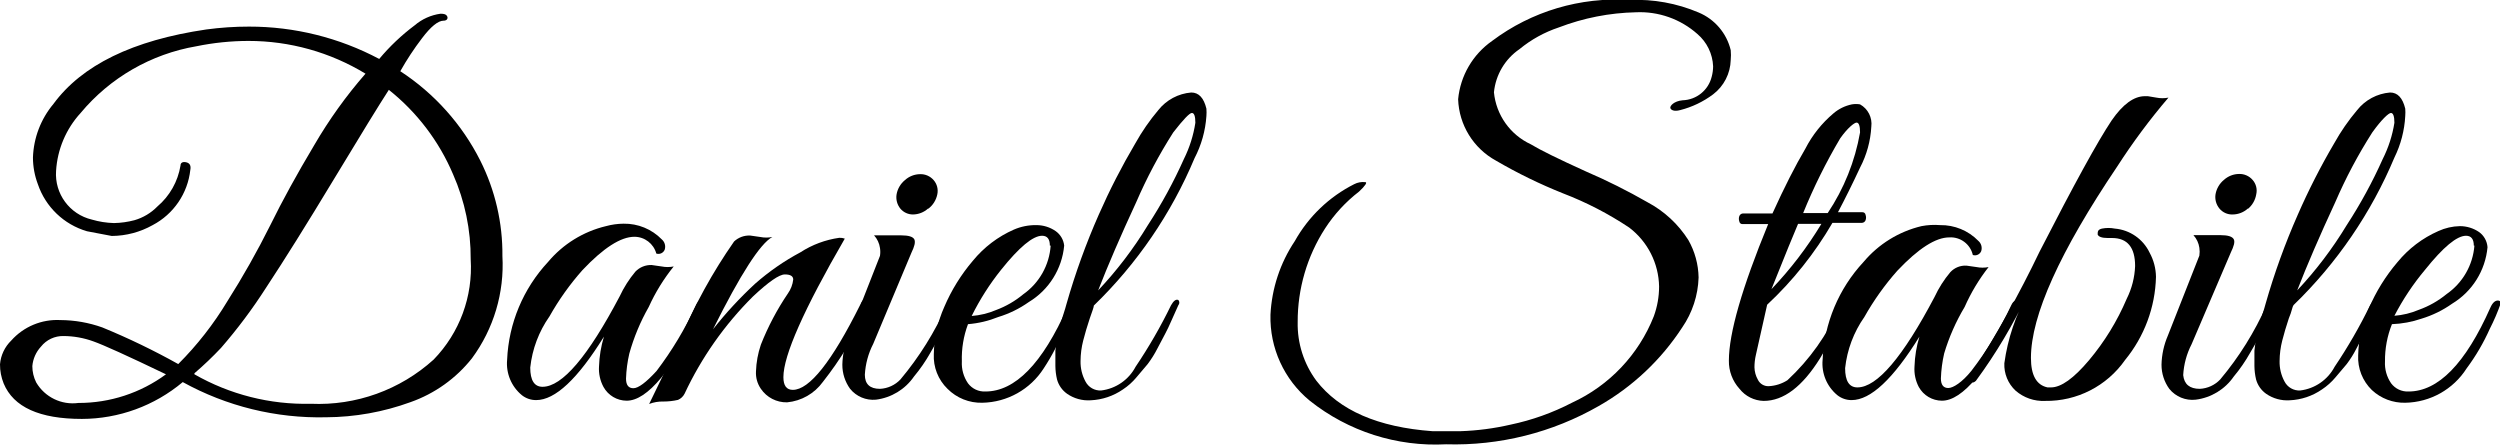
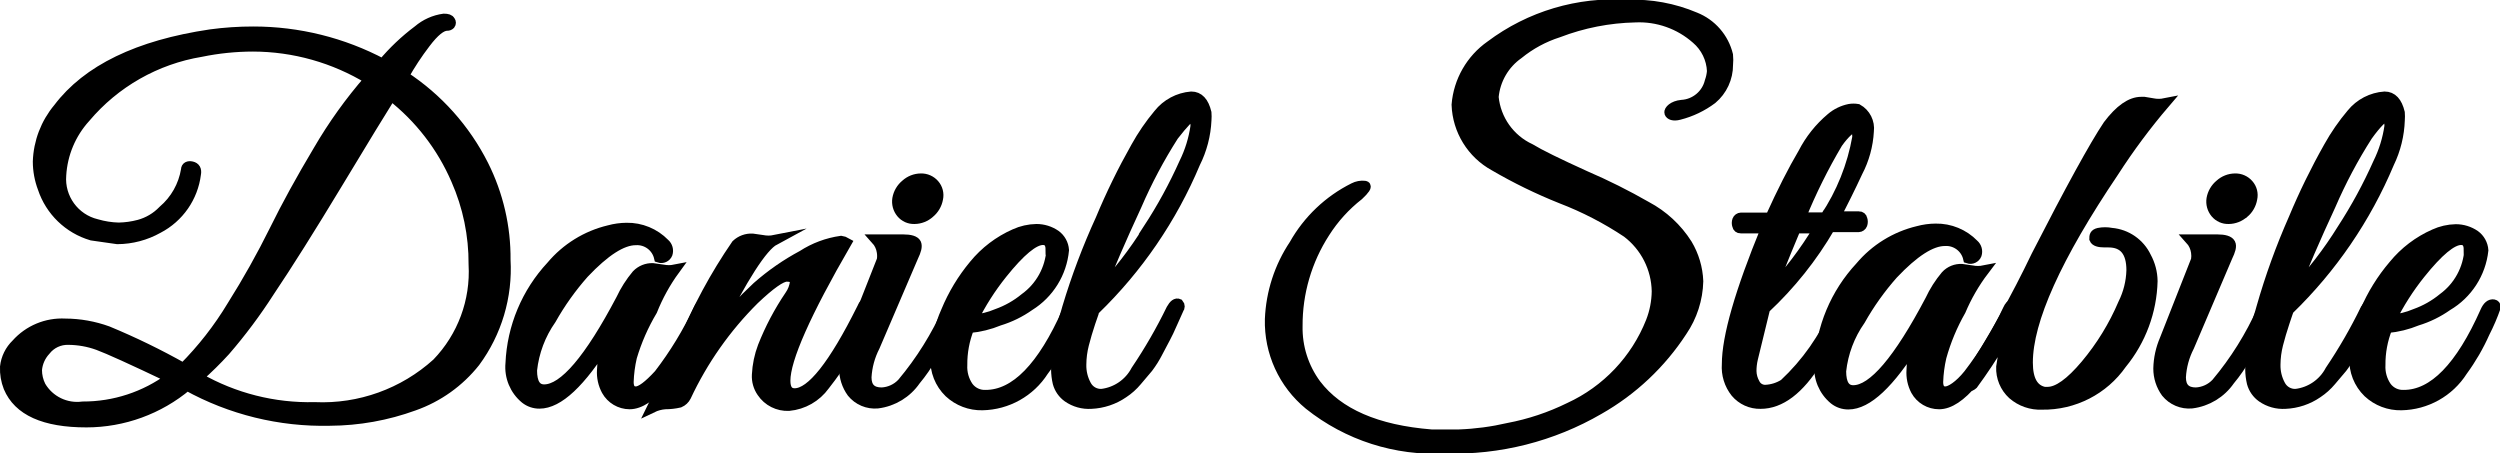
- <svg xmlns="http://www.w3.org/2000/svg" viewBox="0 0 122.16 21.72">
+ <svg xmlns="http://www.w3.org/2000/svg" viewBox="0 0 122.66 22.22">
+   <defs>
+     <style>
+       .cls-1 {
+         stroke: #000;
+         stroke-miterlimit: 10;
+         stroke-width: 0.5px;
+       }
+     </style>
+   </defs>
  <g id="Layer_2" data-name="Layer 2">
    <g id="Layer_1-2" data-name="Layer 1">
      <g>
-         <path d="M8.93,18.67A7.69,7.69,0,0,1,4,20.47q-3.1,0-3.82-1.73A2.47,2.47,0,0,1,0,17.8a1.83,1.83,0,0,1,.55-1.16,3,3,0,0,1,2.4-1A6.18,6.18,0,0,1,5,16a34.23,34.23,0,0,1,3.71,1.79,16,16,0,0,0,2.4-3.07A41.65,41.65,0,0,0,13.21,11q.88-1.79,2.14-3.9a22.56,22.56,0,0,1,2.51-3.5A11,11,0,0,0,12.14,2a12.74,12.74,0,0,0-2.54.26A9.44,9.44,0,0,0,3.94,5.52a4.6,4.6,0,0,0-1.2,2.83,2.28,2.28,0,0,0,1.75,2.38,4.23,4.23,0,0,0,1.08.17,4.18,4.18,0,0,0,1-.14,2.56,2.56,0,0,0,1.12-.67,3.33,3.33,0,0,0,1.13-2c0-.14.11-.2.28-.16s.24.16.2.37A3.48,3.48,0,0,1,7.46,11a4.14,4.14,0,0,1-2,.53L4.25,11.3A3.6,3.6,0,0,1,1.85,9a3.7,3.7,0,0,1-.24-1.3,4.3,4.3,0,0,1,1-2.62Q4.7,2.23,10.08,1.44a15.49,15.49,0,0,1,2.09-.14,13.53,13.53,0,0,1,6.36,1.58,10.29,10.29,0,0,1,1.73-1.64A2.46,2.46,0,0,1,21.53.67q.26,0,.31.11a.14.14,0,0,1,0,.17.21.21,0,0,1-.16.06q-.41,0-1.06.86a13.77,13.77,0,0,0-1.06,1.61,11.28,11.28,0,0,1,3.91,4.37,10.17,10.17,0,0,1,1.08,4.66,7.69,7.69,0,0,1-1.49,5,6.65,6.65,0,0,1-3,2.14,12.24,12.24,0,0,1-4.13.74A13.82,13.82,0,0,1,8.93,18.67Zm-.82-.38Q5.3,16.94,4.56,16.68a4.33,4.33,0,0,0-1.45-.26A1.37,1.37,0,0,0,2,16.94a1.6,1.6,0,0,0-.42.95,1.77,1.77,0,0,0,.19.8,2.07,2.07,0,0,0,2.06,1A7.19,7.19,0,0,0,8.11,18.29Zm1.39,0a10.93,10.93,0,0,0,5.69,1.44,8.38,8.38,0,0,0,6-2.16A6.45,6.45,0,0,0,23,12.67a10.11,10.11,0,0,0-.86-4.15A10.52,10.52,0,0,0,19,4.39q-.7,1.08-2.68,4.36T13,14.06A25.36,25.36,0,0,1,10.8,17,17,17,0,0,1,9.5,18.24Z" />
-         <path d="M31.7,15a10.05,10.05,0,0,0-.95,2.28,6.31,6.31,0,0,0-.16,1.22q0,.47.36.47t1.13-.84A17.09,17.09,0,0,0,34,14.93c.06-.14.14-.22.22-.24s.19,0,.19.14a.76.76,0,0,1-.07.29q-2.21,4.46-3.72,4.46a1.3,1.3,0,0,1-1.13-.67,1.86,1.86,0,0,1-.22-1,5.64,5.64,0,0,1,.24-1.46q-1.92,3.1-3.31,3.1a1.11,1.11,0,0,1-.7-.24,2,2,0,0,1-.72-1.73,7.48,7.48,0,0,1,2-4.78,5.3,5.3,0,0,1,2.83-1.75,3.39,3.39,0,0,1,.86-.12,2.55,2.55,0,0,1,1.87.77.47.47,0,0,1,.14.5.33.33,0,0,1-.41.19A1.11,1.11,0,0,0,31,11.57q-1,0-2.54,1.63a13.1,13.1,0,0,0-1.61,2.26,5.33,5.33,0,0,0-.94,2.5q0,.94.6.94,1.44,0,3.77-4.42a5.51,5.51,0,0,1,.77-1.21,1.05,1.05,0,0,1,.79-.32l.49.07a1.52,1.52,0,0,0,.59,0A9.16,9.16,0,0,0,31.7,15Z" />
-         <path d="M41.28,11.66q-3,5.18-3,6.77,0,.62.46.62,1.22,0,3.29-4.15.14-.34.29-.26a.22.22,0,0,1,.14.19.61.61,0,0,1-.1.29,17,17,0,0,1-2.15,3.54,2.44,2.44,0,0,1-1.75,1A1.51,1.51,0,0,1,37.18,19a1.36,1.36,0,0,1-.24-.85,4.52,4.52,0,0,1,.24-1.31,12.94,12.94,0,0,1,1.32-2.5,1.46,1.46,0,0,0,.26-.68q0-.25-.41-.25t-1.56,1.08a16.65,16.65,0,0,0-3.34,4.75.64.64,0,0,1-.32.3,3.16,3.16,0,0,1-.71.08,1.78,1.78,0,0,0-.7.12q.38-.77,1.51-3.14a25.66,25.66,0,0,1,2.64-4.8,1.07,1.07,0,0,1,.79-.29l.49.07a1.52,1.52,0,0,0,.59,0q-.89.48-2.9,4.51a19.49,19.49,0,0,1,2.05-2.22,11.69,11.69,0,0,1,2.22-1.54,4.7,4.7,0,0,1,1.9-.71A.7.7,0,0,1,41.28,11.66Z" />
-         <path d="M43,19a1.47,1.47,0,0,0,1-.46,15.33,15.33,0,0,0,2.26-3.62c.11-.24.22-.31.34-.22a.22.22,0,0,1,0,.16,1.94,1.94,0,0,1-.19.53l-.35.76q-.16.34-.6,1.09a7.69,7.69,0,0,1-.8,1.16,2.66,2.66,0,0,1-1.86,1.13A1.45,1.45,0,0,1,41.54,19a2,2,0,0,1-.38-1.18,3.78,3.78,0,0,1,.31-1.42L43,12.5a1.24,1.24,0,0,0,0-.38,1.16,1.16,0,0,0-.29-.62l1.32,0q.55,0,.65.2c.06.14,0,.35-.14.64L42.67,16.8a3.76,3.76,0,0,0-.41,1.51Q42.26,19,43,19Zm2.35-8.81a1.12,1.12,0,0,1-.74.29A.8.8,0,0,1,44,10.2a.88.88,0,0,1-.19-.7,1.16,1.16,0,0,1,.41-.7,1.12,1.12,0,0,1,.74-.29.84.84,0,0,1,.66.29.8.8,0,0,1,.18.7A1.17,1.17,0,0,1,45.36,10.2Z" />
-         <path d="M47.3,15.84A4.76,4.76,0,0,0,47,17.66a1.72,1.72,0,0,0,.3,1.07,1,1,0,0,0,.85.4q2.18,0,4-4.1c.11-.25.25-.37.41-.34a.11.11,0,0,1,.1.12A10,10,0,0,1,52,16.07,10.23,10.23,0,0,1,51,18a3.64,3.64,0,0,1-3,1.68A2.31,2.31,0,0,1,46.3,19a2.21,2.21,0,0,1-.67-1.7A5.87,5.87,0,0,1,46.14,15a8.79,8.79,0,0,1,1.4-2.26,5.39,5.39,0,0,1,2-1.52A2.66,2.66,0,0,1,50.64,11a1.65,1.65,0,0,1,.94.29A1,1,0,0,1,52,12a3.61,3.61,0,0,1-1.73,2.76,5.17,5.17,0,0,1-1.49.73A5,5,0,0,1,47.3,15.84Zm4-3.84q0-.48-.38-.48-.67,0-2,1.66a12.37,12.37,0,0,0-1.44,2.26,3.78,3.78,0,0,0,1.19-.29A4.55,4.55,0,0,0,50,14.38,3.17,3.17,0,0,0,51.34,12Z" />
-         <path d="M53.25,15.56q-.19.57-.32,1.08a4.12,4.12,0,0,0-.13,1,2,2,0,0,0,.24,1,.81.81,0,0,0,.77.44,2.2,2.2,0,0,0,1.68-1.16,24.58,24.58,0,0,0,1.73-3q.19-.34.36-.26a.19.19,0,0,1,0,.25l-.3.67c-.15.34-.26.58-.34.72l-.38.72a5.14,5.14,0,0,1-.48.77l-.55.65a3,3,0,0,1-.66.59,3,3,0,0,1-1.58.53,1.81,1.81,0,0,1-1.15-.32,1.27,1.27,0,0,1-.49-.7,3,3,0,0,1-.08-.66q0-.29,0-.74a7.09,7.09,0,0,1,.3-1.49c.15-.48.24-.75.25-.82a33.68,33.68,0,0,1,1.57-4.34A32.83,32.83,0,0,1,55.48,7a10.26,10.26,0,0,1,1.12-1.62,2.29,2.29,0,0,1,1.61-.86q.55,0,.74.79a2.29,2.29,0,0,1,0,.36,5.2,5.2,0,0,1-.58,2.06,21.71,21.71,0,0,1-4.92,7.2C53.45,15,53.38,15.19,53.25,15.56ZM56.09,11a23.36,23.36,0,0,0,1.76-3.23A6,6,0,0,0,58.41,6q0-.48-.17-.48t-.91.95a24.11,24.11,0,0,0-1.81,3.41q-1.14,2.46-1.86,4.31A19,19,0,0,0,56.09,11Z" />
-         <path d="M83.71,3.24a2.2,2.2,0,0,0-.77-1.58,4.23,4.23,0,0,0-3-1.06,11.2,11.2,0,0,0-3.77.74A6,6,0,0,0,74.25,2.4,2.9,2.9,0,0,0,73,4.51a3.13,3.13,0,0,0,1.8,2.54q.67.41,2.7,1.33a29.36,29.36,0,0,1,3,1.5,5.31,5.31,0,0,1,2,1.85A3.84,3.84,0,0,1,83,13.56,4.56,4.56,0,0,1,82.2,16a11.85,11.85,0,0,1-4.08,3.84,14.17,14.17,0,0,1-7.46,1.87A9.86,9.86,0,0,1,64,19.58a5.26,5.26,0,0,1-1.92-4.2,7.1,7.1,0,0,1,1.19-3.6A6.87,6.87,0,0,1,66.17,9a.94.94,0,0,1,.54-.1c.12,0,0,.18-.3.46a7.27,7.27,0,0,0-1.66,1.8,8.37,8.37,0,0,0-1.34,4.58,4.65,4.65,0,0,0,.91,2.86Q66,20.78,70,21.07q.46,0,1.36,0a12.73,12.73,0,0,0,2.45-.32,11.73,11.73,0,0,0,3-1.07,7.81,7.81,0,0,0,4-4.22A4.24,4.24,0,0,0,81.07,14a3.7,3.7,0,0,0-1.46-2.88,16.46,16.46,0,0,0-3.23-1.67,24.61,24.61,0,0,1-3.28-1.6,3.56,3.56,0,0,1-1.85-3A3.93,3.93,0,0,1,72.91,2a10.09,10.09,0,0,1,6.72-2A7.76,7.76,0,0,1,83,.61a2.67,2.67,0,0,1,1.57,1.84,2.5,2.5,0,0,1,0,.48,2.18,2.18,0,0,1-.86,1.68,4.56,4.56,0,0,1-1.61.77c-.29.08-.45,0-.48-.1s.17-.34.6-.38a1.51,1.51,0,0,0,1.42-1.15A2,2,0,0,0,83.71,3.24Z" />
-         <path d="M84.48,17.62q0-2,1.92-6.67H85.15a.15.15,0,0,1-.16-.13.39.39,0,0,1,0-.26.2.2,0,0,1,.18-.13h1.44q.86-1.9,1.61-3.17a5.58,5.58,0,0,1,1.37-1.72,2,2,0,0,1,.9-.44,1.19,1.19,0,0,1,.4,0,1.09,1.09,0,0,1,.55,1.09,4.88,4.88,0,0,1-.55,2q-.55,1.18-1.08,2.18H91a.15.15,0,0,1,.16.13.39.39,0,0,1,0,.26.2.2,0,0,1-.18.13H89.54a17.48,17.48,0,0,1-3.19,4l-.55,2.45a2.67,2.67,0,0,0-.07.61,1.29,1.29,0,0,0,.17.61.56.56,0,0,0,.53.31,1.87,1.87,0,0,0,.91-.29A10.69,10.69,0,0,0,89.88,15a.44.44,0,0,1,.23-.26c.09,0,.14,0,.15.06a.69.69,0,0,1-.07.35,22.86,22.86,0,0,1-1.25,2.35q-1.3,2.09-2.76,2.09A1.55,1.55,0,0,1,85,19,2,2,0,0,1,84.48,17.62ZM89,10.94H87.86q-.29.67-1.3,3.19A18.37,18.37,0,0,0,89,10.94Zm.31-.53a10.29,10.29,0,0,0,1.58-3.94c0-.32-.06-.48-.17-.48s-.44.26-.8.77a27.43,27.43,0,0,0-1.81,3.65Z" />
-         <path d="M96,15A10,10,0,0,0,95,17.27a6.39,6.39,0,0,0-.16,1.22c0,.31.12.47.36.47s.68-.28,1.13-.84a17,17,0,0,0,1.94-3.19q.1-.22.22-.24c.13,0,.19,0,.19.14a.74.74,0,0,1-.07.29q-2.21,4.46-3.72,4.46a1.3,1.3,0,0,1-1.13-.67,1.87,1.87,0,0,1-.21-1,5.62,5.62,0,0,1,.24-1.46q-1.92,3.1-3.31,3.1a1.11,1.11,0,0,1-.7-.24,2,2,0,0,1-.72-1.73,7.48,7.48,0,0,1,2-4.78,5.31,5.31,0,0,1,2.83-1.75A3.4,3.4,0,0,1,94.8,11a2.55,2.55,0,0,1,1.87.77.47.47,0,0,1,.14.5.33.33,0,0,1-.41.19,1.11,1.11,0,0,0-1.15-.86q-1,0-2.54,1.63a13.1,13.1,0,0,0-1.61,2.26,5.34,5.34,0,0,0-.94,2.5q0,.94.6.94,1.44,0,3.77-4.42a5.44,5.44,0,0,1,.77-1.21,1,1,0,0,1,.79-.32l.49.07a1.52,1.52,0,0,0,.59,0A9.19,9.19,0,0,0,96,15Z" />
-         <path d="M104.33,13q0-1.37-1.13-1.37H103q-.43,0-.5-.17c0-.14,0-.24.21-.29a1.62,1.62,0,0,1,.63,0,2.08,2.08,0,0,1,1.7,1.18,2.53,2.53,0,0,1,.31,1.18,6.66,6.66,0,0,1-1.51,4.06,4.68,4.68,0,0,1-3.91,2,2.05,2.05,0,0,1-1.44-.5,1.73,1.73,0,0,1-.55-1.34,9.57,9.57,0,0,1,1.15-3.41,25.56,25.56,0,0,1-2.54,4.27c-.16.14-.24.1-.24-.14a.39.39,0,0,1,0-.17,54.94,54.94,0,0,0,3.35-6q2.51-4.9,3.52-6.41Q104,4.7,104.81,4.7h.14l.42.07a1.51,1.51,0,0,0,.59,0,31,31,0,0,0-2.5,3.36q-4.22,6.26-4.22,9.36,0,1.27.81,1.44l.17,0q.74,0,1.86-1.33a11.93,11.93,0,0,0,1.84-3A3.91,3.91,0,0,0,104.33,13Z" />
-         <path d="M107.49,19a1.47,1.47,0,0,0,1-.46,15.29,15.29,0,0,0,2.26-3.62c.11-.24.22-.31.34-.22a.22.22,0,0,1,0,.16,2,2,0,0,1-.19.53l-.35.76c-.11.22-.3.59-.6,1.09a7.63,7.63,0,0,1-.8,1.16,2.66,2.66,0,0,1-1.86,1.13A1.45,1.45,0,0,1,106,19a2,2,0,0,1-.38-1.18,3.8,3.8,0,0,1,.31-1.42l1.54-3.91a1.27,1.27,0,0,0,0-.38,1.16,1.16,0,0,0-.29-.62l1.32,0c.37,0,.58.07.65.2s0,.35-.14.64l-1.92,4.49a3.74,3.74,0,0,0-.41,1.51Q106.75,19,107.49,19Zm2.35-8.81a1.12,1.12,0,0,1-.74.29.8.8,0,0,1-.65-.29.88.88,0,0,1-.19-.7,1.17,1.17,0,0,1,.41-.7,1.12,1.12,0,0,1,.74-.29.84.84,0,0,1,.66.29.79.79,0,0,1,.18.7A1.17,1.17,0,0,1,109.85,10.2Z" />
-         <path d="M111.84,15.56q-.19.57-.32,1.08a4.16,4.16,0,0,0-.13,1,2,2,0,0,0,.24,1,.81.81,0,0,0,.77.44,2.2,2.2,0,0,0,1.68-1.16,24.72,24.72,0,0,0,1.73-3c.13-.22.25-.31.36-.26a.19.19,0,0,1,0,.25l-.3.67c-.15.34-.26.58-.34.72l-.38.72a5,5,0,0,1-.48.77l-.55.65a3.07,3.07,0,0,1-.66.59,3,3,0,0,1-1.58.53,1.81,1.81,0,0,1-1.15-.32,1.27,1.27,0,0,1-.49-.7,3,3,0,0,1-.08-.66q0-.29,0-.74a7.16,7.16,0,0,1,.3-1.49c.15-.48.24-.75.25-.82a33.54,33.54,0,0,1,1.57-4.34A32.83,32.83,0,0,1,114.06,7a10.2,10.2,0,0,1,1.12-1.62,2.29,2.29,0,0,1,1.61-.86q.55,0,.74.79a2.29,2.29,0,0,1,0,.36A5.21,5.21,0,0,1,117,7.7a21.72,21.72,0,0,1-4.92,7.2C112,15,112,15.19,111.84,15.56ZM114.67,11a23.45,23.45,0,0,0,1.76-3.23A6,6,0,0,0,117,6c0-.32-.06-.48-.17-.48s-.46.32-.91.95a24,24,0,0,0-1.81,3.41q-1.14,2.46-1.86,4.31A19,19,0,0,0,114.67,11Z" />
-         <path d="M116.88,15.84a4.78,4.78,0,0,0-.34,1.82,1.72,1.72,0,0,0,.3,1.07,1,1,0,0,0,.85.4q2.18,0,4-4.1c.11-.25.25-.37.41-.34a.12.12,0,0,1,.1.12,9.92,9.92,0,0,1-.54,1.26A10.17,10.17,0,0,1,120.53,18a3.63,3.63,0,0,1-3,1.68,2.31,2.31,0,0,1-1.63-.62,2.21,2.21,0,0,1-.67-1.7,5.87,5.87,0,0,1,.52-2.29,8.79,8.79,0,0,1,1.4-2.26,5.38,5.38,0,0,1,2-1.52,2.65,2.65,0,0,1,1.05-.24,1.66,1.66,0,0,1,.94.29,1,1,0,0,1,.41.74,3.61,3.61,0,0,1-1.73,2.76,5.19,5.19,0,0,1-1.49.73A5.05,5.05,0,0,1,116.88,15.84Zm4-3.84c0-.32-.13-.48-.38-.48q-.67,0-2,1.66A12.32,12.32,0,0,0,117,15.43a3.79,3.79,0,0,0,1.19-.29,4.56,4.56,0,0,0,1.36-.77A3.18,3.18,0,0,0,120.91,12Z" />
+         <path class="cls-1" d="M9.18,18.92a7.69,7.69,0,0,1-4.94,1.8Q1.14,20.72.42,19A2.47,2.47,0,0,1,.25,18,1.83,1.83,0,0,1,.8,16.88a3,3,0,0,1,2.4-1,6.18,6.18,0,0,1,2.08.37A34.23,34.23,0,0,1,9,18.06,16,16,0,0,0,11.39,15a41.65,41.65,0,0,0,2.08-3.71q.88-1.79,2.14-3.9a22.56,22.56,0,0,1,2.51-3.5,11,11,0,0,0-5.71-1.61,12.74,12.74,0,0,0-2.54.26A9.44,9.44,0,0,0,4.19,5.77,4.6,4.6,0,0,0,3,8.6,2.28,2.28,0,0,0,4.74,11a4.23,4.23,0,0,0,1.08.17,4.18,4.18,0,0,0,1-.14A2.56,2.56,0,0,0,8,10.33a3.33,3.33,0,0,0,1.13-2c0-.14.11-.2.28-.16s.24.16.2.37a3.48,3.48,0,0,1-1.85,2.66,4.14,4.14,0,0,1-2,.53L4.5,11.55A3.6,3.6,0,0,1,2.1,9.23a3.7,3.7,0,0,1-.24-1.3,4.3,4.3,0,0,1,1-2.62Q5,2.48,10.33,1.69a15.49,15.49,0,0,1,2.09-.14,13.53,13.53,0,0,1,6.36,1.58,10.29,10.29,0,0,1,1.73-1.64A2.46,2.46,0,0,1,21.78.92q.26,0,.31.11a.14.14,0,0,1,0,.17.21.21,0,0,1-.16.06q-.41,0-1.06.86a13.77,13.77,0,0,0-1.06,1.61A11.28,11.28,0,0,1,23.72,8.1a10.17,10.17,0,0,1,1.08,4.66,7.69,7.69,0,0,1-1.49,5,6.65,6.65,0,0,1-3,2.14,12.24,12.24,0,0,1-4.13.74A13.82,13.82,0,0,1,9.18,18.92Zm-.82-.38q-2.81-1.34-3.55-1.61a4.33,4.33,0,0,0-1.45-.26,1.37,1.37,0,0,0-1.13.53,1.6,1.6,0,0,0-.42.95,1.77,1.77,0,0,0,.19.8,2.07,2.07,0,0,0,2.06,1A7.19,7.19,0,0,0,8.36,18.54Zm1.39,0a10.93,10.93,0,0,0,5.69,1.44,8.38,8.38,0,0,0,6-2.16,6.45,6.45,0,0,0,1.8-4.85,10.11,10.11,0,0,0-.86-4.15,10.52,10.52,0,0,0-3.19-4.13Q18.54,5.72,16.56,9t-3.35,5.32a25.36,25.36,0,0,1-2.16,2.89A17,17,0,0,1,9.75,18.49Z" />
+         <path class="cls-1" d="M32,15.24A10.05,10.05,0,0,0,31,17.52a6.31,6.31,0,0,0-.16,1.22q0,.47.36.47t1.13-.84a17.09,17.09,0,0,0,1.94-3.19c.06-.14.14-.22.22-.24s.19,0,.19.14a.76.76,0,0,1-.07.29q-2.21,4.46-3.72,4.46a1.3,1.3,0,0,1-1.13-.67,1.86,1.86,0,0,1-.22-1,5.64,5.64,0,0,1,.24-1.46q-1.92,3.1-3.31,3.1a1.11,1.11,0,0,1-.7-.24,2,2,0,0,1-.72-1.73,7.48,7.48,0,0,1,2-4.78,5.3,5.3,0,0,1,2.83-1.75,3.39,3.39,0,0,1,.86-.12,2.55,2.55,0,0,1,1.87.77.47.47,0,0,1,.14.5.33.33,0,0,1-.41.19,1.11,1.11,0,0,0-1.15-.86q-1,0-2.54,1.63a13.1,13.1,0,0,0-1.61,2.26,5.33,5.33,0,0,0-.94,2.5q0,.94.6.94,1.44,0,3.77-4.42a5.51,5.51,0,0,1,.77-1.21,1.05,1.05,0,0,1,.79-.32l.49.07a1.52,1.52,0,0,0,.59,0A9.16,9.16,0,0,0,32,15.24Z" />
+         <path class="cls-1" d="M41.53,11.91q-3,5.18-3,6.77,0,.62.46.62,1.22,0,3.29-4.15.14-.34.29-.26a.22.22,0,0,1,.14.19.61.61,0,0,1-.1.29,17,17,0,0,1-2.15,3.54,2.44,2.44,0,0,1-1.75,1,1.51,1.51,0,0,1-1.33-.67,1.36,1.36,0,0,1-.24-.85A4.52,4.52,0,0,1,37.43,17a12.94,12.94,0,0,1,1.32-2.5,1.46,1.46,0,0,0,.26-.68q0-.25-.41-.25T37,14.7a16.65,16.65,0,0,0-3.34,4.75.64.64,0,0,1-.32.3,3.16,3.16,0,0,1-.71.08A1.78,1.78,0,0,0,32,20q.38-.77,1.51-3.14A25.66,25.66,0,0,1,36.13,12a1.07,1.07,0,0,1,.79-.29l.49.07a1.52,1.52,0,0,0,.59,0q-.89.48-2.9,4.51a19.49,19.49,0,0,1,2.05-2.22,11.69,11.69,0,0,1,2.22-1.54,4.7,4.7,0,0,1,1.9-.71A.7.7,0,0,1,41.53,11.91Z" />
+         <path class="cls-1" d="M43.26,19.26a1.47,1.47,0,0,0,1-.46,15.33,15.33,0,0,0,2.26-3.62c.11-.24.22-.31.34-.22a.22.22,0,0,1,0,.16,1.94,1.94,0,0,1-.19.53l-.35.76q-.16.34-.6,1.09a7.69,7.69,0,0,1-.8,1.16,2.66,2.66,0,0,1-1.86,1.13,1.45,1.45,0,0,1-1.26-.53,2,2,0,0,1-.38-1.18,3.78,3.78,0,0,1,.31-1.42l1.54-3.91a1.24,1.24,0,0,0,0-.38,1.16,1.16,0,0,0-.29-.62l1.32,0q.55,0,.65.2c.06.14,0,.35-.14.64L42.92,17a3.76,3.76,0,0,0-.41,1.51Q42.51,19.26,43.26,19.26Zm2.35-8.81a1.12,1.12,0,0,1-.74.29.8.8,0,0,1-.65-.29.88.88,0,0,1-.19-.7,1.16,1.16,0,0,1,.41-.7,1.12,1.12,0,0,1,.74-.29.84.84,0,0,1,.66.29.8.8,0,0,1,.18.7A1.17,1.17,0,0,1,45.61,10.45Z" />
+         <path class="cls-1" d="M47.55,16.09a4.76,4.76,0,0,0-.34,1.82,1.72,1.72,0,0,0,.3,1.07,1,1,0,0,0,.85.4q2.18,0,4-4.1c.11-.25.25-.37.41-.34a.11.11,0,0,1,.1.12,10,10,0,0,1-.54,1.26A10.23,10.23,0,0,1,51.2,18.2a3.64,3.64,0,0,1-3,1.68,2.31,2.31,0,0,1-1.63-.62,2.21,2.21,0,0,1-.67-1.7,5.87,5.87,0,0,1,.52-2.29A8.79,8.79,0,0,1,47.79,13a5.39,5.39,0,0,1,2-1.52,2.66,2.66,0,0,1,1.06-.24,1.65,1.65,0,0,1,.94.29,1,1,0,0,1,.41.74A3.61,3.61,0,0,1,50.51,15a5.17,5.17,0,0,1-1.49.73A5,5,0,0,1,47.55,16.09Zm4-3.84q0-.48-.38-.48-.67,0-2,1.66a12.37,12.37,0,0,0-1.44,2.26,3.78,3.78,0,0,0,1.19-.29,4.55,4.55,0,0,0,1.36-.77A3.17,3.17,0,0,0,51.59,12.25Z" />
+         <path class="cls-1" d="M53.5,15.81q-.19.57-.32,1.08a4.12,4.12,0,0,0-.13,1,2,2,0,0,0,.24,1,.81.81,0,0,0,.77.44,2.2,2.2,0,0,0,1.68-1.16,24.58,24.58,0,0,0,1.73-3q.19-.34.36-.26a.19.19,0,0,1,0,.25l-.3.67c-.15.34-.26.58-.34.72l-.38.72a5.14,5.14,0,0,1-.48.77l-.55.65a3,3,0,0,1-.66.59,3,3,0,0,1-1.58.53,1.81,1.81,0,0,1-1.15-.32,1.27,1.27,0,0,1-.49-.7,3,3,0,0,1-.08-.66q0-.29,0-.74a7.09,7.09,0,0,1,.3-1.49c.15-.48.24-.75.25-.82A33.68,33.68,0,0,1,54,10.76a32.83,32.83,0,0,1,1.73-3.54A10.26,10.26,0,0,1,56.84,5.6a2.29,2.29,0,0,1,1.61-.86q.55,0,.74.79a2.29,2.29,0,0,1,0,.36A5.2,5.2,0,0,1,58.64,8a21.71,21.71,0,0,1-4.92,7.2C53.7,15.22,53.63,15.44,53.5,15.81Zm2.83-4.57A23.36,23.36,0,0,0,58.1,8a6,6,0,0,0,.56-1.81q0-.48-.17-.48t-.91.95a24.11,24.11,0,0,0-1.81,3.41q-1.14,2.46-1.86,4.31A19,19,0,0,0,56.34,11.24Z" />
+         <path class="cls-1" d="M84,3.49a2.2,2.2,0,0,0-.77-1.58,4.23,4.23,0,0,0-3-1.06,11.2,11.2,0,0,0-3.77.74A6,6,0,0,0,74.5,2.65a2.9,2.9,0,0,0-1.22,2.11,3.13,3.13,0,0,0,1.8,2.54q.67.41,2.7,1.33a29.36,29.36,0,0,1,3,1.5,5.31,5.31,0,0,1,2,1.85,3.84,3.84,0,0,1,.54,1.82,4.56,4.56,0,0,1-.79,2.45,11.85,11.85,0,0,1-4.08,3.84A14.17,14.17,0,0,1,70.9,22a9.86,9.86,0,0,1-6.67-2.14,5.26,5.26,0,0,1-1.92-4.2A7.1,7.1,0,0,1,63.5,12a6.87,6.87,0,0,1,2.92-2.78.94.94,0,0,1,.54-.1c.12,0,0,.18-.3.46A7.27,7.27,0,0,0,65,11.41,8.37,8.37,0,0,0,63.66,16a4.65,4.65,0,0,0,.91,2.86Q66.2,21,70.23,21.32q.46,0,1.36,0A12.73,12.73,0,0,0,74,21,11.73,11.73,0,0,0,77,20a7.81,7.81,0,0,0,4-4.22,4.24,4.24,0,0,0,.29-1.49,3.7,3.7,0,0,0-1.46-2.88,16.46,16.46,0,0,0-3.23-1.67,24.61,24.61,0,0,1-3.28-1.6,3.56,3.56,0,0,1-1.85-3,3.93,3.93,0,0,1,1.66-2.9,10.09,10.09,0,0,1,6.72-2,7.76,7.76,0,0,1,3.32.61A2.67,2.67,0,0,1,84.78,2.7a2.5,2.5,0,0,1,0,.48A2.18,2.18,0,0,1,84,4.86a4.56,4.56,0,0,1-1.61.77c-.29.08-.45,0-.48-.1s.17-.34.6-.38A1.51,1.51,0,0,0,83.89,4,2,2,0,0,0,84,3.49Z" />
+         <path class="cls-1" d="M84.73,17.87q0-2,1.92-6.67H85.4a.15.15,0,0,1-.16-.13.39.39,0,0,1,0-.26.2.2,0,0,1,.18-.13h1.44q.86-1.9,1.61-3.17a5.58,5.58,0,0,1,1.37-1.72,2,2,0,0,1,.9-.44,1.19,1.19,0,0,1,.4,0,1.09,1.09,0,0,1,.55,1.09,4.88,4.88,0,0,1-.55,2q-.55,1.18-1.08,2.18h1.15a.15.15,0,0,1,.16.13.39.39,0,0,1,0,.26.2.2,0,0,1-.18.13H89.79a17.48,17.48,0,0,1-3.19,4L86,17.6a2.67,2.67,0,0,0-.07.61,1.29,1.29,0,0,0,.17.61.56.56,0,0,0,.53.31,1.87,1.87,0,0,0,.91-.29,10.69,10.69,0,0,0,2.54-3.62.44.44,0,0,1,.23-.26c.09,0,.14,0,.15.06a.69.69,0,0,1-.07.35,22.86,22.86,0,0,1-1.25,2.35q-1.3,2.09-2.76,2.09a1.55,1.55,0,0,1-1.22-.55A2,2,0,0,1,84.73,17.87Zm4.51-6.67H88.11q-.29.67-1.3,3.19A18.37,18.37,0,0,0,89.24,11.19Zm.31-.53a10.29,10.29,0,0,0,1.58-3.94c0-.32-.06-.48-.17-.48s-.44.26-.8.77a27.43,27.43,0,0,0-1.81,3.65Z" />
+         <path class="cls-1" d="M96.2,15.24a10,10,0,0,0-.95,2.28,6.39,6.39,0,0,0-.16,1.22c0,.31.12.47.36.47s.68-.28,1.13-.84a17,17,0,0,0,1.94-3.19q.1-.22.22-.24c.13,0,.19,0,.19.14a.74.74,0,0,1-.07.29q-2.21,4.46-3.72,4.46A1.3,1.3,0,0,1,94,19.16a1.87,1.87,0,0,1-.21-1A5.62,5.62,0,0,1,94,16.74q-1.92,3.1-3.31,3.1a1.11,1.11,0,0,1-.7-.24,2,2,0,0,1-.72-1.73,7.48,7.48,0,0,1,2-4.78,5.31,5.31,0,0,1,2.83-1.75,3.4,3.4,0,0,1,.87-.12,2.55,2.55,0,0,1,1.87.77.47.47,0,0,1,.14.5.33.33,0,0,1-.41.19,1.11,1.11,0,0,0-1.15-.86q-1,0-2.54,1.63a13.1,13.1,0,0,0-1.61,2.26,5.34,5.34,0,0,0-.94,2.5q0,.94.6.94,1.44,0,3.77-4.42a5.44,5.44,0,0,1,.77-1.21,1,1,0,0,1,.79-.32l.49.07a1.52,1.52,0,0,0,.59,0A9.19,9.19,0,0,0,96.2,15.24Z" />
+         <path class="cls-1" d="M104.58,13.26q0-1.37-1.13-1.37h-.19q-.43,0-.5-.17c0-.14,0-.24.21-.29a1.62,1.62,0,0,1,.63,0,2.08,2.08,0,0,1,1.7,1.18,2.53,2.53,0,0,1,.31,1.18,6.66,6.66,0,0,1-1.51,4.06,4.68,4.68,0,0,1-3.91,2,2.05,2.05,0,0,1-1.44-.5A1.73,1.73,0,0,1,98.19,18a9.57,9.57,0,0,1,1.15-3.41,25.56,25.56,0,0,1-2.54,4.27c-.16.14-.24.1-.24-.14a.39.39,0,0,1,0-.17,54.94,54.94,0,0,0,3.35-6q2.51-4.9,3.52-6.41Q104.29,5,105.06,5h.14l.42.07a1.51,1.51,0,0,0,.59,0,31,31,0,0,0-2.5,3.36q-4.22,6.26-4.22,9.36,0,1.27.81,1.44l.17,0q.74,0,1.86-1.33a11.93,11.93,0,0,0,1.84-3A3.91,3.91,0,0,0,104.58,13.26Z" />
+         <path class="cls-1" d="M107.74,19.26a1.47,1.47,0,0,0,1-.46A15.29,15.29,0,0,0,111,15.18c.11-.24.22-.31.34-.22a.22.22,0,0,1,0,.16,2,2,0,0,1-.19.53l-.35.76c-.11.22-.3.59-.6,1.09a7.63,7.63,0,0,1-.8,1.16,2.66,2.66,0,0,1-1.86,1.13,1.45,1.45,0,0,1-1.26-.53,2,2,0,0,1-.38-1.18,3.8,3.8,0,0,1,.31-1.42l1.54-3.91a1.27,1.27,0,0,0,0-.38,1.16,1.16,0,0,0-.29-.62l1.32,0c.37,0,.58.07.65.2s0,.35-.14.64L107.41,17a3.74,3.74,0,0,0-.41,1.51Q107,19.26,107.74,19.26Zm2.35-8.81a1.12,1.12,0,0,1-.74.29.8.8,0,0,1-.65-.29.88.88,0,0,1-.19-.7,1.17,1.17,0,0,1,.41-.7,1.12,1.12,0,0,1,.74-.29.84.84,0,0,1,.66.29.79.79,0,0,1,.18.7A1.17,1.17,0,0,1,110.1,10.45Z" />
+         <path class="cls-1" d="M112.09,15.81q-.19.57-.32,1.08a4.16,4.16,0,0,0-.13,1,2,2,0,0,0,.24,1,.81.81,0,0,0,.77.44,2.2,2.2,0,0,0,1.68-1.16,24.72,24.72,0,0,0,1.73-3c.13-.22.25-.31.36-.26a.19.19,0,0,1,0,.25l-.3.67c-.15.34-.26.58-.34.72l-.38.72a5,5,0,0,1-.48.77l-.55.65a3.07,3.07,0,0,1-.66.59,3,3,0,0,1-1.58.53,1.81,1.81,0,0,1-1.15-.32,1.27,1.27,0,0,1-.49-.7,3,3,0,0,1-.08-.66q0-.29,0-.74a7.16,7.16,0,0,1,.3-1.49c.15-.48.24-.75.25-.82a33.54,33.54,0,0,1,1.57-4.34,32.83,32.83,0,0,1,1.73-3.54,10.2,10.2,0,0,1,1.12-1.62A2.29,2.29,0,0,1,117,4.74q.55,0,.74.79a2.29,2.29,0,0,1,0,.36A5.21,5.21,0,0,1,117.22,8a21.72,21.72,0,0,1-4.92,7.2C112.29,15.22,112.21,15.44,112.09,15.81Zm2.83-4.57A23.45,23.45,0,0,0,116.68,8a6,6,0,0,0,.56-1.81c0-.32-.06-.48-.17-.48s-.46.32-.91.95a24,24,0,0,0-1.81,3.41q-1.14,2.46-1.86,4.31A19,19,0,0,0,114.92,11.24Z" />
+         <path class="cls-1" d="M117.13,16.09a4.78,4.78,0,0,0-.34,1.82,1.72,1.72,0,0,0,.3,1.07,1,1,0,0,0,.85.4q2.18,0,4-4.1c.11-.25.25-.37.41-.34a.12.12,0,0,1,.1.12,9.92,9.92,0,0,1-.54,1.26,10.17,10.17,0,0,1-1.09,1.88,3.63,3.63,0,0,1-3,1.68,2.31,2.31,0,0,1-1.63-.62,2.21,2.21,0,0,1-.67-1.7,5.87,5.87,0,0,1,.52-2.29,8.79,8.79,0,0,1,1.4-2.26,5.38,5.38,0,0,1,2-1.52,2.65,2.65,0,0,1,1.05-.24,1.66,1.66,0,0,1,.94.29,1,1,0,0,1,.41.74A3.61,3.61,0,0,1,120.08,15a5.19,5.19,0,0,1-1.49.73A5.05,5.05,0,0,1,117.13,16.09Zm4-3.84c0-.32-.13-.48-.38-.48q-.67,0-2,1.66a12.32,12.32,0,0,0-1.44,2.26,3.79,3.79,0,0,0,1.19-.29,4.56,4.56,0,0,0,1.36-.77A3.18,3.18,0,0,0,121.16,12.25Z" />
      </g>
    </g>
  </g>
</svg>
